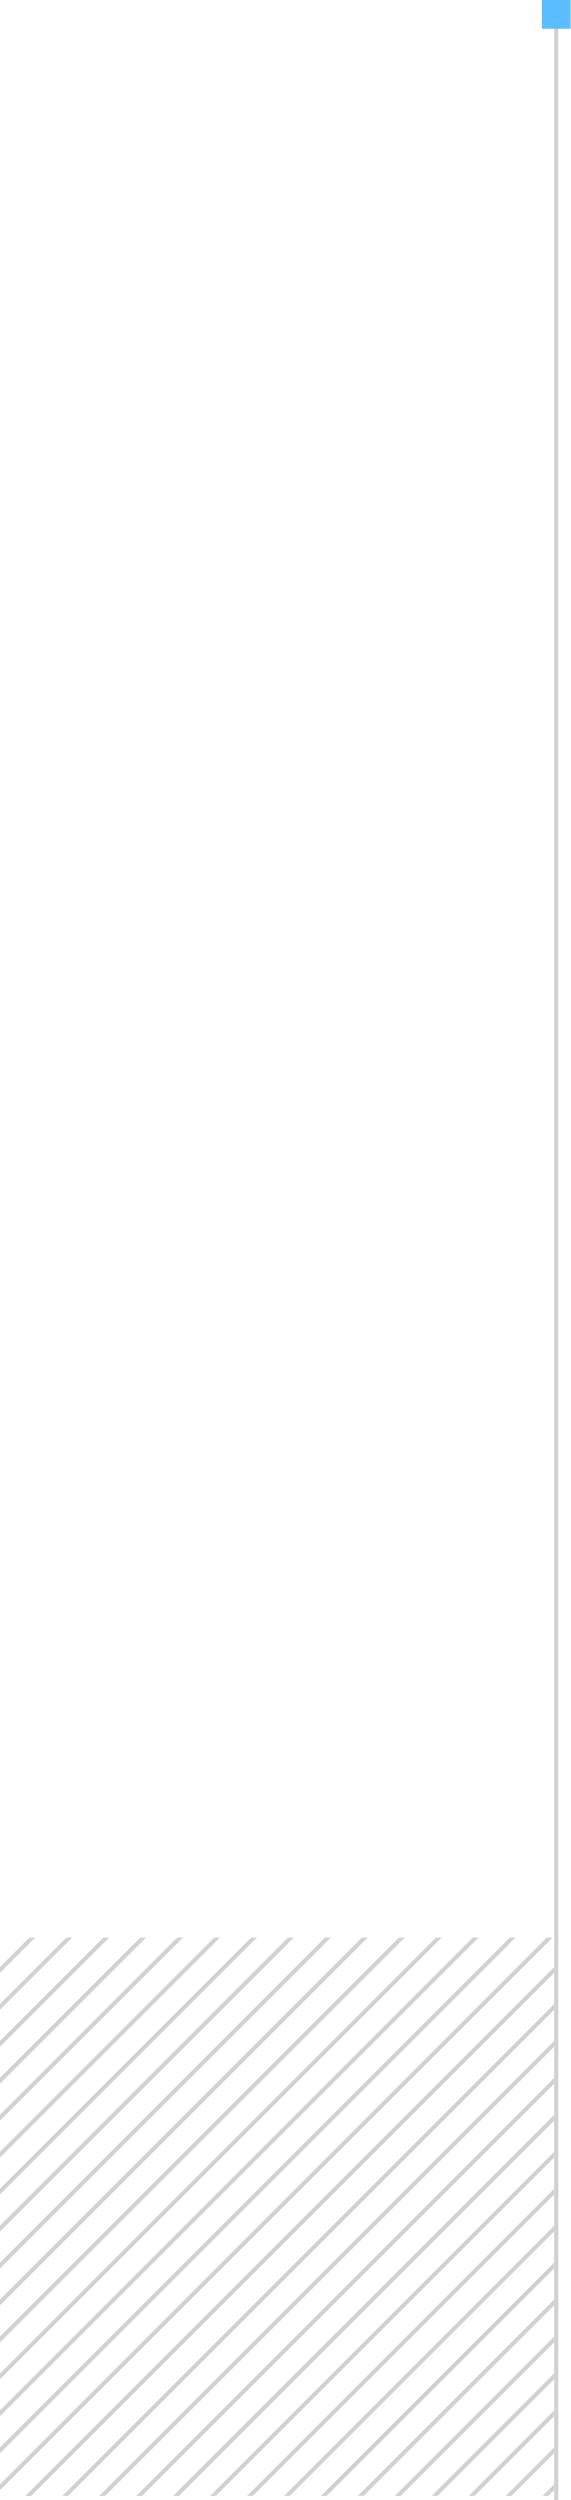
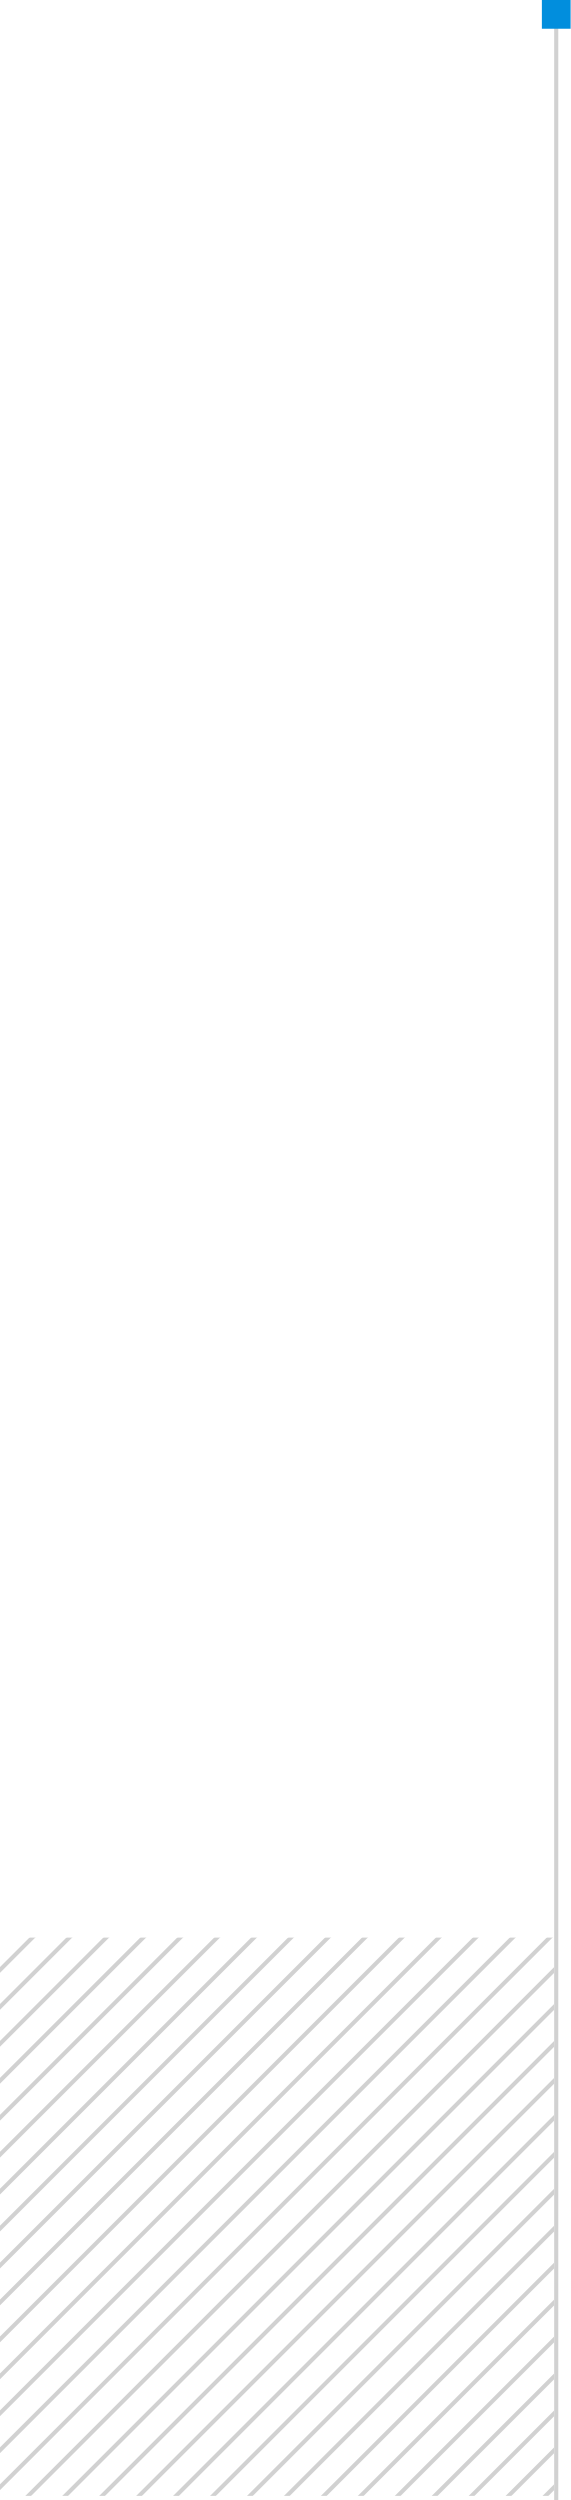
<svg xmlns="http://www.w3.org/2000/svg" width="139" height="609" viewBox="0 0 139 609" fill="none">
  <line x1="135.5" y1="4" x2="135.5" y2="609" stroke="#D1D1D1" />
-   <rect x="132" width="7" height="7" fill="#59BDFF" />
+   <rect x="132" width="7" height="7" fill="#018EDD" />
  <mask id="mask0_81_4" style="mask-type:alpha" maskUnits="userSpaceOnUse" x="0" y="472" width="135" height="136">
    <rect x="0.5" y="472.5" width="134" height="135" fill="#D9D9D9" stroke="#3B506B" />
  </mask>
  <g mask="url(#mask0_81_4)">
    <line x1="183.354" y1="170.524" x2="-1143.65" y2="1497.52" stroke="#D1D1D1" />
    <line x1="174.354" y1="170.524" x2="-1152.65" y2="1497.52" stroke="#D1D1D1" />
    <line x1="165.354" y1="170.524" x2="-1161.65" y2="1497.52" stroke="#D1D1D1" />
    <line x1="156.354" y1="170.524" x2="-1170.65" y2="1497.52" stroke="#D1D1D1" />
    <line x1="147.354" y1="170.524" x2="-1179.65" y2="1497.52" stroke="#D1D1D1" />
    <line x1="138.354" y1="170.524" x2="-1188.65" y2="1497.52" stroke="#D1D1D1" />
    <line x1="129.354" y1="170.524" x2="-1197.65" y2="1497.52" stroke="#D1D1D1" />
    <line x1="120.354" y1="170.524" x2="-1206.65" y2="1497.52" stroke="#D1D1D1" />
    <line x1="111.354" y1="170.524" x2="-1215.65" y2="1497.52" stroke="#D1D1D1" />
    <line x1="102.354" y1="170.524" x2="-1224.65" y2="1497.52" stroke="#D1D1D1" />
    <line x1="93.354" y1="170.524" x2="-1233.65" y2="1497.52" stroke="#D1D1D1" />
    <line x1="84.354" y1="170.524" x2="-1242.65" y2="1497.52" stroke="#D1D1D1" />
    <line x1="75.354" y1="170.524" x2="-1251.65" y2="1497.52" stroke="#D1D1D1" />
    <line x1="66.354" y1="170.524" x2="-1260.65" y2="1497.52" stroke="#D1D1D1" />
    <line x1="57.354" y1="170.524" x2="-1269.65" y2="1497.52" stroke="#D1D1D1" />
    <line x1="48.354" y1="170.524" x2="-1278.65" y2="1497.52" stroke="#D1D1D1" />
    <line x1="39.354" y1="170.524" x2="-1287.65" y2="1497.52" stroke="#D1D1D1" />
    <line x1="30.354" y1="170.524" x2="-1296.65" y2="1497.52" stroke="#D1D1D1" />
    <line x1="21.354" y1="170.524" x2="-1305.65" y2="1497.52" stroke="#D1D1D1" />
    <line x1="12.354" y1="170.524" x2="-1314.65" y2="1497.52" stroke="#D1D1D1" />
    <line x1="3.354" y1="170.524" x2="-1323.65" y2="1497.52" stroke="#D1D1D1" />
    <line x1="1047.35" y1="170.524" x2="-279.646" y2="1497.52" stroke="#D1D1D1" />
    <line x1="1038.35" y1="170.524" x2="-288.646" y2="1497.52" stroke="#D1D1D1" />
    <line x1="1029.35" y1="170.524" x2="-297.646" y2="1497.52" stroke="#D1D1D1" />
    <line x1="1020.35" y1="170.524" x2="-306.646" y2="1497.52" stroke="#D1D1D1" />
    <line x1="1011.35" y1="170.524" x2="-315.646" y2="1497.52" stroke="#D1D1D1" />
    <line x1="1002.35" y1="170.524" x2="-324.646" y2="1497.52" stroke="#D1D1D1" />
    <line x1="993.354" y1="170.524" x2="-333.646" y2="1497.52" stroke="#D1D1D1" />
    <line x1="984.354" y1="170.524" x2="-342.646" y2="1497.52" stroke="#D1D1D1" />
    <line x1="975.354" y1="170.524" x2="-351.646" y2="1497.52" stroke="#D1D1D1" />
    <line x1="966.354" y1="170.524" x2="-360.646" y2="1497.52" stroke="#D1D1D1" />
    <line x1="957.354" y1="170.524" x2="-369.646" y2="1497.52" stroke="#D1D1D1" />
    <line x1="948.354" y1="170.524" x2="-378.646" y2="1497.52" stroke="#D1D1D1" />
    <line x1="939.354" y1="170.524" x2="-387.646" y2="1497.52" stroke="#D1D1D1" />
    <line x1="930.354" y1="170.524" x2="-396.646" y2="1497.52" stroke="#D1D1D1" />
    <line x1="921.354" y1="170.524" x2="-405.646" y2="1497.52" stroke="#D1D1D1" />
    <line x1="912.354" y1="170.524" x2="-414.646" y2="1497.52" stroke="#D1D1D1" />
    <line x1="903.354" y1="170.524" x2="-423.646" y2="1497.52" stroke="#D1D1D1" />
    <line x1="894.354" y1="170.524" x2="-432.646" y2="1497.52" stroke="#D1D1D1" />
    <line x1="885.354" y1="170.524" x2="-441.646" y2="1497.52" stroke="#D1D1D1" />
    <line x1="876.354" y1="170.524" x2="-450.646" y2="1497.52" stroke="#D1D1D1" />
    <line x1="867.354" y1="170.524" x2="-459.646" y2="1497.52" stroke="#D1D1D1" />
    <line x1="858.354" y1="170.524" x2="-468.646" y2="1497.52" stroke="#D1D1D1" />
    <line x1="849.354" y1="170.524" x2="-477.646" y2="1497.52" stroke="#D1D1D1" />
    <line x1="840.354" y1="170.524" x2="-486.646" y2="1497.52" stroke="#D1D1D1" />
    <line x1="831.354" y1="170.524" x2="-495.646" y2="1497.52" stroke="#D1D1D1" />
    <line x1="822.354" y1="170.524" x2="-504.646" y2="1497.52" stroke="#D1D1D1" />
    <line x1="813.354" y1="170.524" x2="-513.646" y2="1497.52" stroke="#D1D1D1" />
    <line x1="804.354" y1="170.524" x2="-522.646" y2="1497.52" stroke="#D1D1D1" />
    <line x1="795.354" y1="170.524" x2="-531.646" y2="1497.52" stroke="#D1D1D1" />
    <line x1="786.354" y1="170.524" x2="-540.646" y2="1497.52" stroke="#D1D1D1" />
    <line x1="777.354" y1="170.524" x2="-549.646" y2="1497.52" stroke="#D1D1D1" />
    <line x1="768.354" y1="170.524" x2="-558.646" y2="1497.52" stroke="#D1D1D1" />
    <line x1="759.354" y1="170.524" x2="-567.646" y2="1497.52" stroke="#D1D1D1" />
    <line x1="750.354" y1="170.524" x2="-576.646" y2="1497.52" stroke="#D1D1D1" />
    <line x1="741.354" y1="170.524" x2="-585.646" y2="1497.52" stroke="#D1D1D1" />
    <line x1="732.354" y1="170.524" x2="-594.646" y2="1497.52" stroke="#D1D1D1" />
    <line x1="723.354" y1="170.524" x2="-603.646" y2="1497.52" stroke="#D1D1D1" />
    <line x1="714.354" y1="170.524" x2="-612.646" y2="1497.52" stroke="#D1D1D1" />
    <line x1="705.354" y1="170.524" x2="-621.646" y2="1497.52" stroke="#D1D1D1" />
    <line x1="696.354" y1="170.524" x2="-630.646" y2="1497.52" stroke="#D1D1D1" />
    <line x1="687.354" y1="170.524" x2="-639.646" y2="1497.52" stroke="#D1D1D1" />
    <line x1="678.354" y1="170.524" x2="-648.646" y2="1497.52" stroke="#D1D1D1" />
    <line x1="669.354" y1="170.524" x2="-657.646" y2="1497.52" stroke="#D1D1D1" />
    <line x1="660.354" y1="170.524" x2="-666.646" y2="1497.52" stroke="#D1D1D1" />
    <line x1="651.354" y1="170.524" x2="-675.646" y2="1497.52" stroke="#D1D1D1" />
    <line x1="642.354" y1="170.524" x2="-684.646" y2="1497.52" stroke="#D1D1D1" />
    <line x1="633.354" y1="170.524" x2="-693.646" y2="1497.52" stroke="#D1D1D1" />
    <line x1="624.354" y1="170.524" x2="-702.646" y2="1497.52" stroke="#D1D1D1" />
    <line x1="615.354" y1="170.524" x2="-711.646" y2="1497.52" stroke="#D1D1D1" />
    <line x1="606.354" y1="170.524" x2="-720.646" y2="1497.52" stroke="#D1D1D1" />
    <line x1="597.354" y1="170.524" x2="-729.646" y2="1497.52" stroke="#D1D1D1" />
    <line x1="588.354" y1="170.524" x2="-738.646" y2="1497.52" stroke="#D1D1D1" />
    <line x1="579.354" y1="170.524" x2="-747.646" y2="1497.52" stroke="#D1D1D1" />
    <line x1="570.354" y1="170.524" x2="-756.646" y2="1497.52" stroke="#D1D1D1" />
    <line x1="561.354" y1="170.524" x2="-765.646" y2="1497.52" stroke="#D1D1D1" />
    <line x1="552.354" y1="170.524" x2="-774.646" y2="1497.52" stroke="#D1D1D1" />
    <line x1="543.354" y1="170.524" x2="-783.646" y2="1497.52" stroke="#D1D1D1" />
    <line x1="534.354" y1="170.524" x2="-792.646" y2="1497.52" stroke="#D1D1D1" />
    <line x1="525.354" y1="170.524" x2="-801.646" y2="1497.52" stroke="#D1D1D1" />
    <line x1="516.354" y1="170.524" x2="-810.646" y2="1497.52" stroke="#D1D1D1" />
    <line x1="507.354" y1="170.524" x2="-819.646" y2="1497.52" stroke="#D1D1D1" />
    <line x1="498.354" y1="170.524" x2="-828.646" y2="1497.52" stroke="#D1D1D1" />
    <line x1="489.354" y1="170.524" x2="-837.646" y2="1497.52" stroke="#D1D1D1" />
    <line x1="480.354" y1="170.524" x2="-846.646" y2="1497.52" stroke="#D1D1D1" />
    <line x1="471.354" y1="170.524" x2="-855.646" y2="1497.52" stroke="#D1D1D1" />
    <line x1="462.354" y1="170.524" x2="-864.646" y2="1497.52" stroke="#D1D1D1" />
    <line x1="453.354" y1="170.524" x2="-873.646" y2="1497.52" stroke="#D1D1D1" />
    <line x1="444.354" y1="170.524" x2="-882.646" y2="1497.52" stroke="#D1D1D1" />
    <line x1="435.354" y1="170.524" x2="-891.646" y2="1497.52" stroke="#D1D1D1" />
    <line x1="426.354" y1="170.524" x2="-900.646" y2="1497.52" stroke="#D1D1D1" />
    <line x1="417.354" y1="170.524" x2="-909.646" y2="1497.52" stroke="#D1D1D1" />
    <line x1="408.354" y1="170.524" x2="-918.646" y2="1497.52" stroke="#D1D1D1" />
    <line x1="399.354" y1="170.524" x2="-927.646" y2="1497.52" stroke="#D1D1D1" />
    <line x1="390.354" y1="170.524" x2="-936.646" y2="1497.52" stroke="#D1D1D1" />
    <line x1="381.354" y1="170.524" x2="-945.646" y2="1497.52" stroke="#D1D1D1" />
    <line x1="372.354" y1="170.524" x2="-954.646" y2="1497.52" stroke="#D1D1D1" />
    <line x1="363.354" y1="170.524" x2="-963.646" y2="1497.52" stroke="#D1D1D1" />
    <line x1="354.354" y1="170.524" x2="-972.646" y2="1497.52" stroke="#D1D1D1" />
    <line x1="345.354" y1="170.524" x2="-981.646" y2="1497.52" stroke="#D1D1D1" />
    <line x1="336.354" y1="170.524" x2="-990.646" y2="1497.52" stroke="#D1D1D1" />
    <line x1="327.354" y1="170.524" x2="-999.646" y2="1497.52" stroke="#D1D1D1" />
    <line x1="318.354" y1="170.524" x2="-1008.65" y2="1497.52" stroke="#D1D1D1" />
    <line x1="309.354" y1="170.524" x2="-1017.65" y2="1497.52" stroke="#D1D1D1" />
    <line x1="300.354" y1="170.524" x2="-1026.65" y2="1497.52" stroke="#D1D1D1" />
    <line x1="291.354" y1="170.524" x2="-1035.65" y2="1497.52" stroke="#D1D1D1" />
    <line x1="282.354" y1="170.524" x2="-1044.65" y2="1497.52" stroke="#D1D1D1" />
    <line x1="273.354" y1="170.524" x2="-1053.65" y2="1497.52" stroke="#D1D1D1" />
    <line x1="264.354" y1="170.524" x2="-1062.65" y2="1497.52" stroke="#D1D1D1" />
    <line x1="255.354" y1="170.524" x2="-1071.65" y2="1497.52" stroke="#D1D1D1" />
    <line x1="246.354" y1="170.524" x2="-1080.65" y2="1497.52" stroke="#D1D1D1" />
    <line x1="237.354" y1="170.524" x2="-1089.65" y2="1497.52" stroke="#D1D1D1" />
    <line x1="228.354" y1="170.524" x2="-1098.65" y2="1497.52" stroke="#D1D1D1" />
    <line x1="219.354" y1="170.524" x2="-1107.65" y2="1497.52" stroke="#D1D1D1" />
    <line x1="210.354" y1="170.524" x2="-1116.65" y2="1497.52" stroke="#D1D1D1" />
    <line x1="201.354" y1="170.524" x2="-1125.65" y2="1497.52" stroke="#D1D1D1" />
    <line x1="192.354" y1="170.524" x2="-1134.65" y2="1497.52" stroke="#D1D1D1" />
  </g>
</svg>
